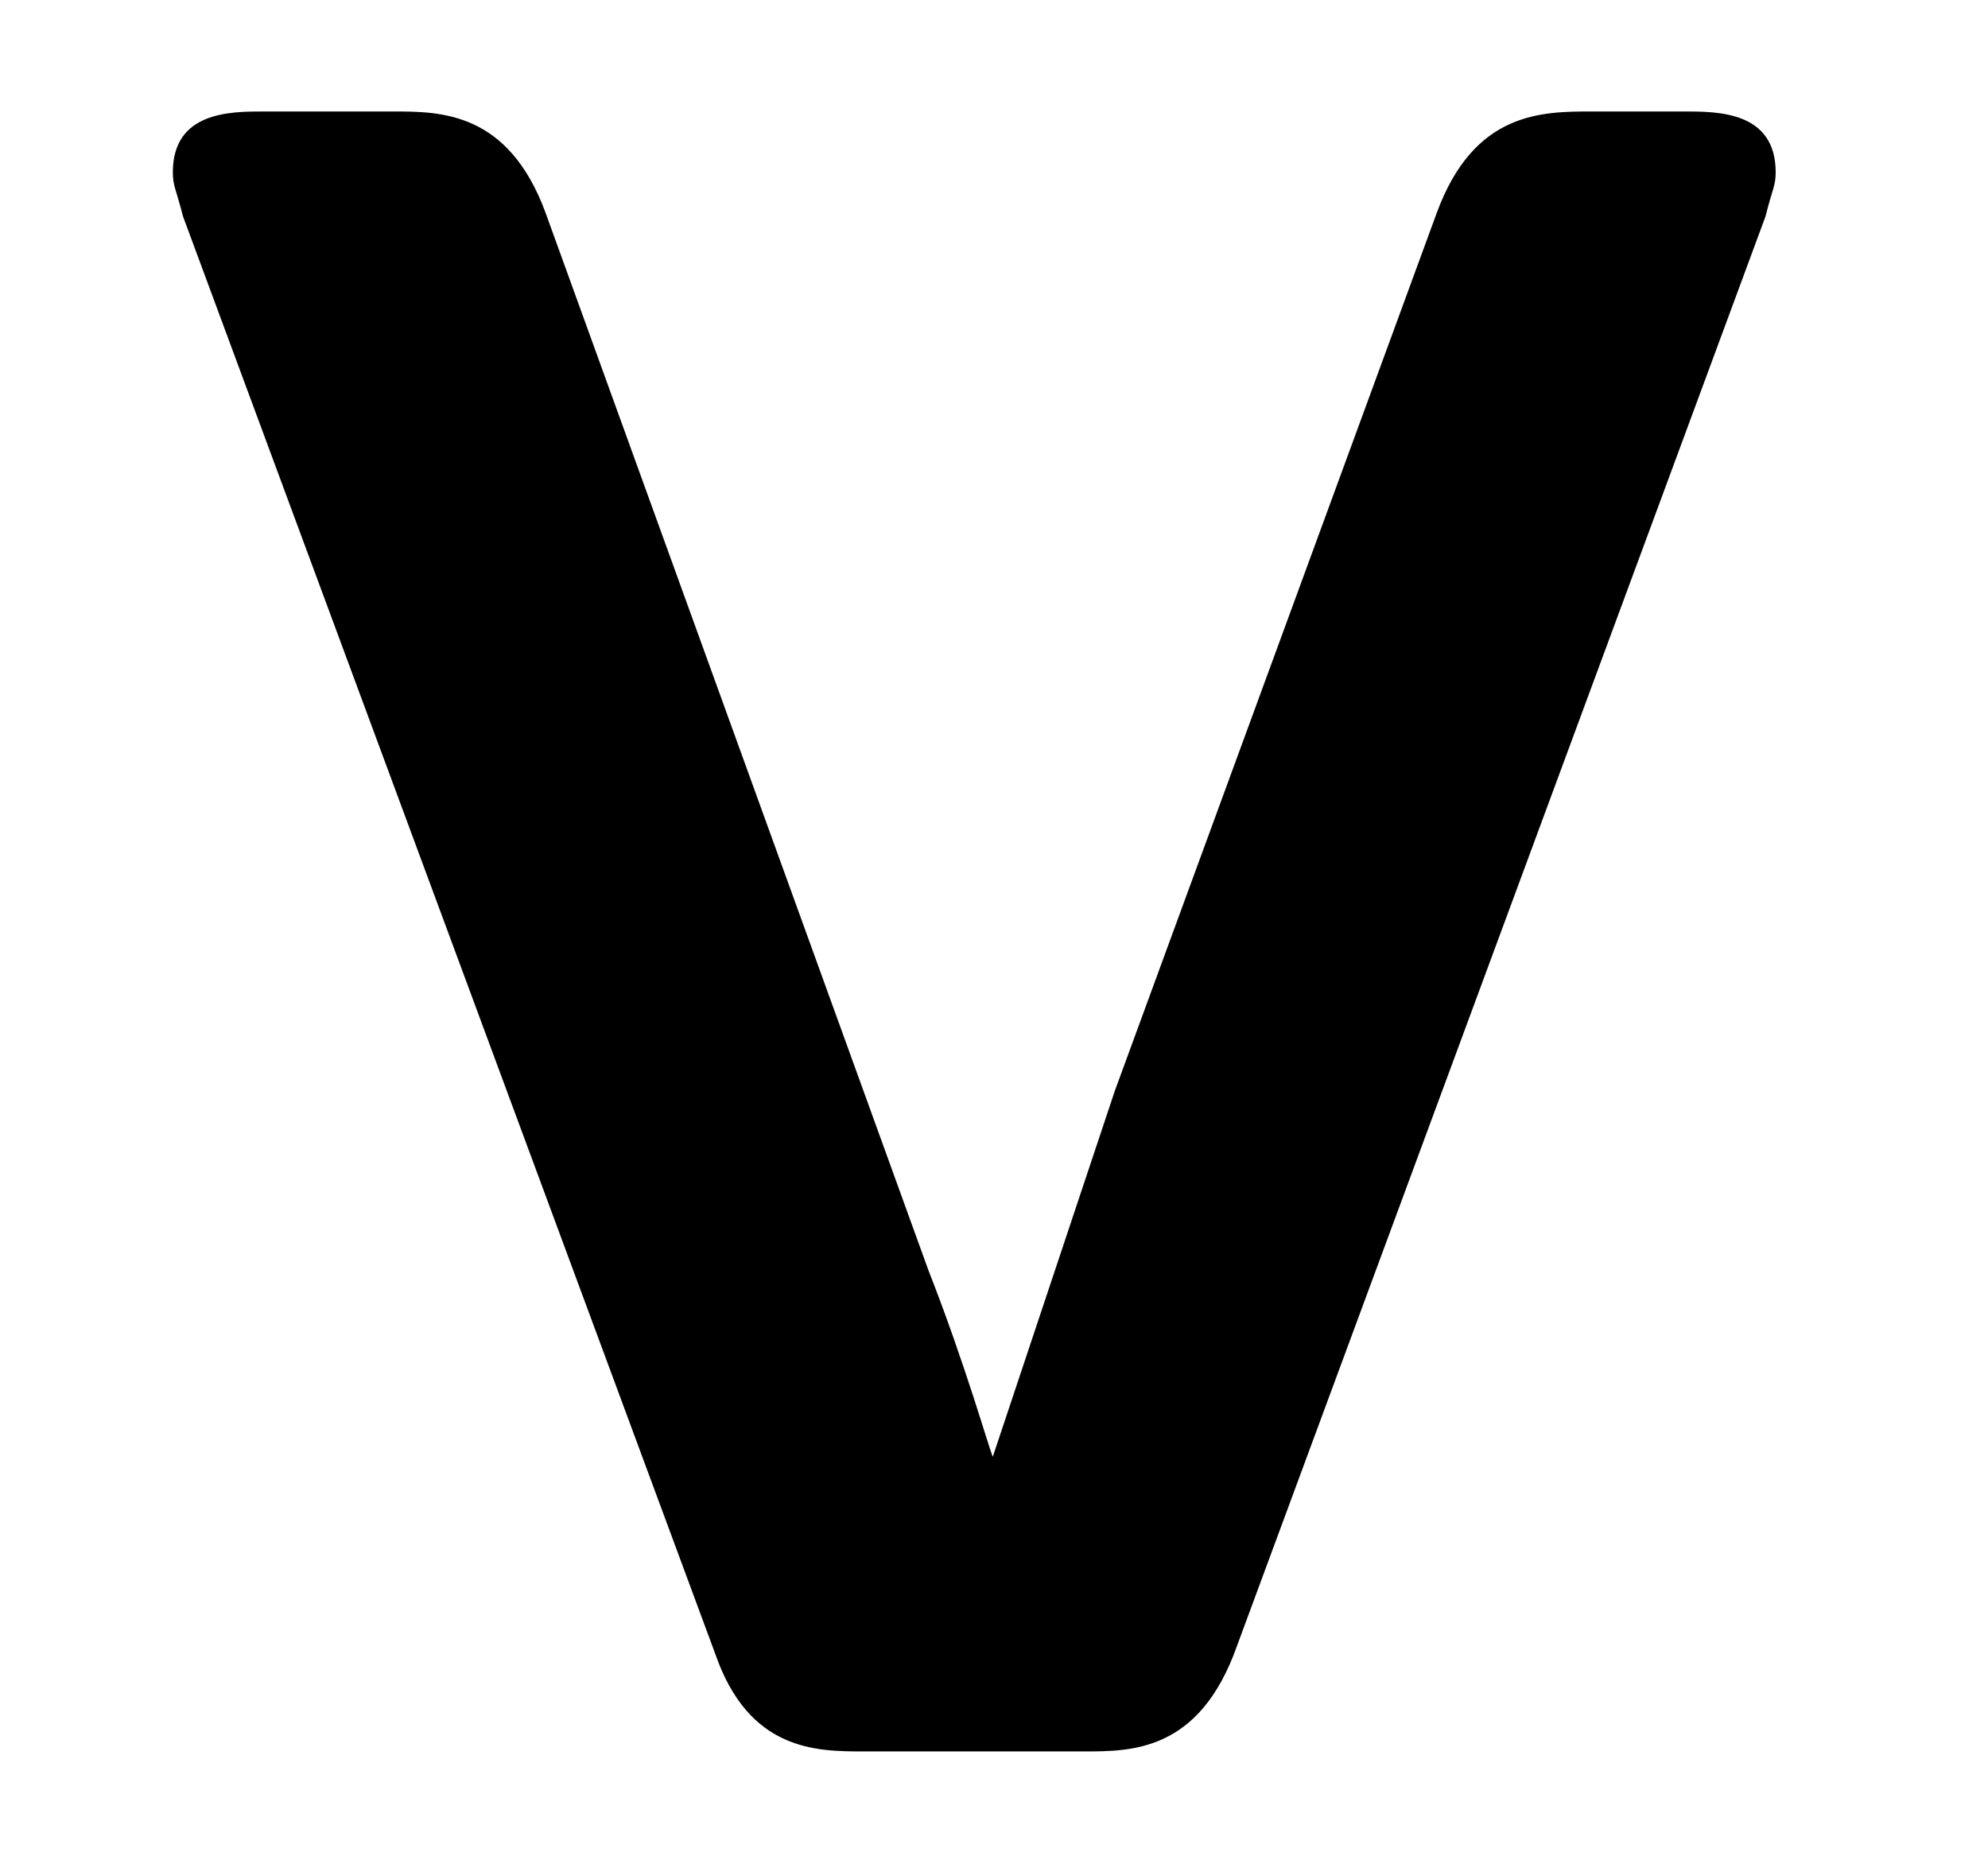
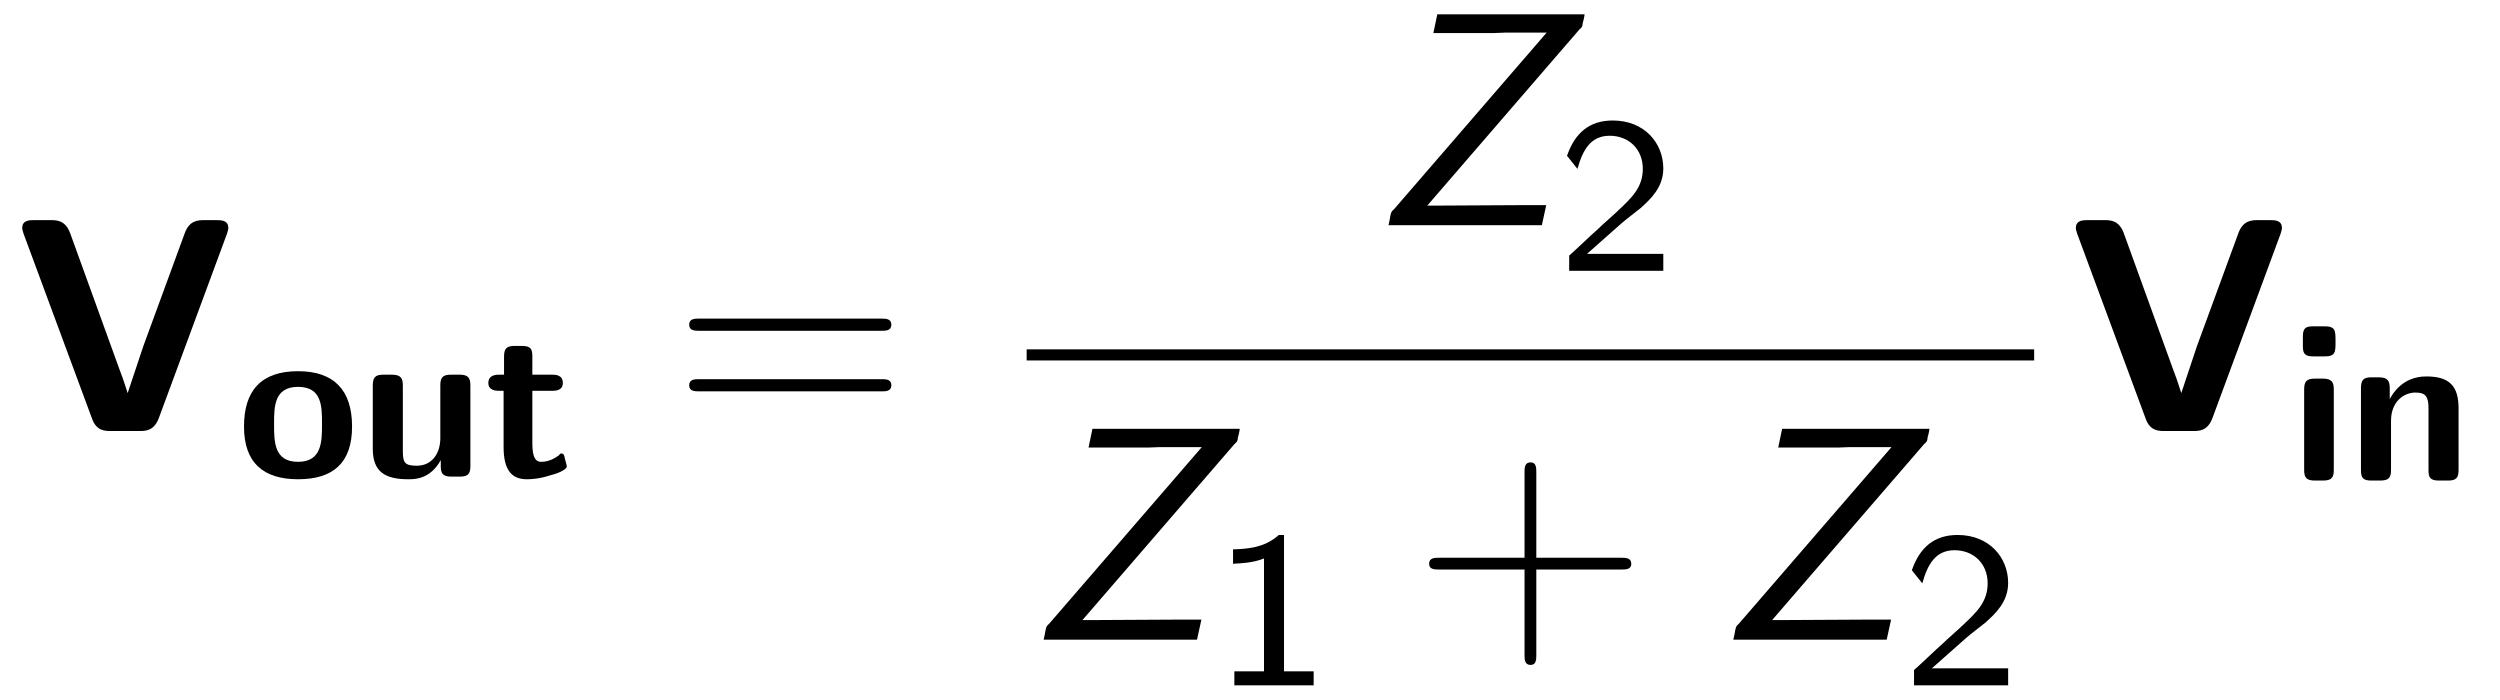
- <svg xmlns="http://www.w3.org/2000/svg" xmlns:xlink="http://www.w3.org/1999/xlink" viewBox="0 0 9.167 8.576">
+ <svg xmlns="http://www.w3.org/2000/svg" xmlns:xlink="http://www.w3.org/1999/xlink" viewBox="0 0 89.65 25.075">
  <defs>
    <g>
      <g id="glyph-0-0">
        <path d="M 7.641 -7.078 C 7.672 -7.203 7.688 -7.219 7.688 -7.281 C 7.688 -7.562 7.422 -7.562 7.266 -7.562 L 6.844 -7.562 C 6.609 -7.562 6.297 -7.562 6.125 -7.094 L 4.641 -3.047 L 4.078 -1.359 C 4.062 -1.391 3.953 -1.781 3.781 -2.219 L 2.016 -7.094 C 1.844 -7.562 1.531 -7.562 1.312 -7.562 L 0.719 -7.562 C 0.562 -7.562 0.297 -7.562 0.297 -7.281 C 0.297 -7.219 0.312 -7.203 0.344 -7.078 L 2.797 -0.453 C 2.953 0 3.266 0 3.484 0 L 4.5 0 C 4.719 0 5.031 0 5.203 -0.484 Z M 7.641 -7.078 " />
      </g>
+       <g id="glyph-1-0">
+         <path d="M 4.125 -1.797 C 4.125 -3.094 3.484 -3.781 2.188 -3.781 C 0.859 -3.781 0.25 -3.078 0.25 -1.797 C 0.25 -0.5 0.938 0.094 2.188 0.094 C 3.438 0.094 4.125 -0.484 4.125 -1.797 Z M 2.188 -0.531 C 1.328 -0.531 1.328 -1.25 1.328 -1.891 C 1.328 -2.5 1.328 -3.219 2.188 -3.219 C 3.047 -3.219 3.047 -2.516 3.047 -1.891 C 3.047 -1.266 3.047 -0.531 2.188 -0.531 Z M 2.188 -0.531 " />
+       </g>
+       <g id="glyph-1-1">
+         <path d="M 3.984 -3.266 C 3.984 -3.516 3.922 -3.656 3.609 -3.656 L 3.281 -3.656 C 2.984 -3.656 2.906 -3.547 2.906 -3.266 L 2.906 -1.375 C 2.906 -0.859 2.625 -0.391 2.062 -0.391 C 1.609 -0.391 1.562 -0.516 1.562 -0.938 L 1.562 -3.266 C 1.562 -3.516 1.5 -3.656 1.172 -3.656 L 0.859 -3.656 C 0.578 -3.656 0.484 -3.562 0.484 -3.266 L 0.484 -1 C 0.484 -0.156 0.938 0.094 1.766 0.094 C 1.984 0.094 2.547 0.094 2.922 -0.594 L 2.922 -0.375 C 2.922 -0.125 2.984 0 3.312 0 L 3.609 0 C 3.906 0 3.984 -0.109 3.984 -0.375 Z M 3.984 -3.266 " />
+       </g>
+       <g id="glyph-1-2">
+         <path d="M 1.734 -3.078 L 2.453 -3.078 C 2.547 -3.078 2.828 -3.078 2.828 -3.359 C 2.828 -3.656 2.547 -3.656 2.453 -3.656 L 1.734 -3.656 L 1.734 -4.312 C 1.734 -4.562 1.688 -4.688 1.359 -4.688 L 1.109 -4.688 C 0.828 -4.688 0.719 -4.609 0.719 -4.312 L 0.719 -3.656 L 0.547 -3.656 C 0.453 -3.656 0.156 -3.656 0.156 -3.359 C 0.156 -3.078 0.453 -3.078 0.547 -3.078 L 0.703 -3.078 L 0.703 -1.062 C 0.703 -0.25 0.984 0.094 1.531 0.094 C 1.609 0.094 1.953 0.094 2.375 -0.047 C 2.516 -0.078 2.969 -0.219 2.969 -0.375 C 2.969 -0.391 2.953 -0.453 2.906 -0.625 C 2.875 -0.781 2.859 -0.828 2.781 -0.828 C 2.734 -0.828 2.734 -0.828 2.688 -0.766 C 2.594 -0.703 2.375 -0.531 2.047 -0.531 C 1.859 -0.531 1.734 -0.672 1.734 -1.188 Z M 1.734 -3.078 " />
+       </g>
+       <g id="glyph-1-3">
+         <path d="M 0.812 -5.531 C 0.562 -5.531 0.438 -5.484 0.438 -5.172 L 0.438 -4.812 C 0.438 -4.547 0.516 -4.453 0.812 -4.453 L 1.219 -4.453 C 1.609 -4.453 1.609 -4.609 1.609 -4.984 C 1.609 -5.375 1.609 -5.531 1.219 -5.531 Z M 1.547 -3.266 C 1.547 -3.516 1.484 -3.656 1.156 -3.656 L 0.875 -3.656 C 0.578 -3.656 0.484 -3.562 0.484 -3.266 L 0.484 -0.375 C 0.484 -0.094 0.578 0 0.875 0 L 1.156 0 C 1.469 0 1.547 -0.109 1.547 -0.375 Z M 1.547 -3.266 " />
+       </g>
+       <g id="glyph-1-4">
+         <path d="M 3.984 -2.594 C 3.984 -3.406 3.641 -3.734 2.828 -3.734 C 1.984 -3.734 1.625 -3.125 1.516 -2.922 L 1.516 -3.312 C 1.516 -3.562 1.453 -3.703 1.125 -3.703 L 0.859 -3.703 C 0.578 -3.703 0.484 -3.609 0.484 -3.312 L 0.484 -0.375 C 0.484 -0.094 0.562 0 0.859 0 L 1.172 0 C 1.484 0 1.562 -0.109 1.562 -0.375 L 1.562 -2.141 C 1.562 -2.844 2.031 -3.156 2.438 -3.156 C 2.828 -3.156 2.906 -2.984 2.906 -2.578 L 2.906 -0.375 C 2.906 -0.125 2.953 0 3.281 0 L 3.609 0 C 3.906 0 3.984 -0.109 3.984 -0.375 Z M 3.984 -2.594 " />
+       </g>
+       <g id="glyph-2-0">
+         <path d="M 7.5 -3.594 C 7.656 -3.594 7.859 -3.594 7.859 -3.812 C 7.859 -4.031 7.656 -4.031 7.5 -4.031 L 0.969 -4.031 C 0.812 -4.031 0.609 -4.031 0.609 -3.812 C 0.609 -3.594 0.812 -3.594 0.984 -3.594 Z M 7.5 -1.422 C 7.656 -1.422 7.859 -1.422 7.859 -1.641 C 7.859 -1.859 7.656 -1.859 7.5 -1.859 L 0.984 -1.859 C 0.812 -1.859 0.609 -1.859 0.609 -1.641 C 0.609 -1.422 0.812 -1.422 0.969 -1.422 Z M 7.5 -1.422 " />
+       </g>
+       <g id="glyph-2-1">
+         <path d="M 4.453 -2.516 L 7.5 -2.516 C 7.656 -2.516 7.859 -2.516 7.859 -2.719 C 7.859 -2.938 7.656 -2.938 7.5 -2.938 L 4.453 -2.938 L 4.453 -6 C 4.453 -6.156 4.453 -6.359 4.25 -6.359 C 4.031 -6.359 4.031 -6.156 4.031 -6 L 4.031 -2.938 L 0.969 -2.938 C 0.812 -2.938 0.609 -2.938 0.609 -2.719 C 0.609 -2.516 0.812 -2.516 0.969 -2.516 L 4.031 -2.516 L 4.031 0.547 C 4.031 0.703 4.031 0.906 4.25 0.906 C 4.453 0.906 4.453 0.703 4.453 0.547 Z M 4.453 -2.516 " />
+       </g>
+       <g id="glyph-3-0">
+         <path d="M 7.453 -7.016 C 7.562 -7.109 7.562 -7.125 7.578 -7.266 C 7.594 -7.297 7.641 -7.516 7.641 -7.562 L 2.359 -7.562 L 2.219 -6.891 L 4.391 -6.891 C 4.531 -6.891 4.656 -6.906 4.781 -6.906 L 6.281 -6.906 L 0.812 -0.578 C 0.703 -0.484 0.703 -0.453 0.672 -0.312 C 0.672 -0.297 0.625 -0.047 0.609 0 L 6.109 0 L 6.266 -0.719 L 5.219 -0.719 C 4.266 -0.719 3.297 -0.703 2.344 -0.703 L 2 -0.703 Z M 7.453 -7.016 " />
+       </g>
+       <g id="glyph-4-0">
+         <path d="M 2.25 -0.609 C 2.156 -0.609 2.062 -0.609 1.969 -0.609 L 1.062 -0.609 L 2.297 -1.703 C 2.438 -1.828 2.828 -2.125 2.984 -2.25 C 3.328 -2.562 3.797 -2.984 3.797 -3.672 C 3.797 -4.578 3.125 -5.391 1.984 -5.391 C 1.141 -5.391 0.625 -4.938 0.344 -4.125 L 0.719 -3.656 C 0.906 -4.328 1.188 -4.844 1.875 -4.844 C 2.547 -4.844 3.062 -4.375 3.062 -3.656 C 3.062 -3 2.672 -2.625 2.188 -2.172 C 2.031 -2.016 1.609 -1.656 1.438 -1.484 C 1.203 -1.281 0.656 -0.75 0.422 -0.547 L 0.422 0 L 3.797 0 L 3.797 -0.609 Z M 2.25 -0.609 " />
+       </g>
+       <g id="glyph-4-1">
+         <path d="M 2.562 -5.391 L 2.375 -5.391 C 1.859 -4.922 1.219 -4.891 0.734 -4.875 L 0.734 -4.359 C 1.047 -4.375 1.438 -4.391 1.844 -4.547 L 1.844 -0.5 L 0.781 -0.5 L 0.781 0 L 3.625 0 L 3.625 -0.5 L 2.562 -0.5 Z M 2.562 -5.391 " />
+       </g>
    </g>
-     <clipPath id="clip-0">
-       <path clip-rule="nonzero" d="M 0 0 L 9 0 L 9 8.574 L 0 8.574 Z M 0 0 " />
-     </clipPath>
  </defs>
-   <g clip-path="url(#clip-0)">
-     <g fill="rgb(0%, 0%, 0%)" fill-opacity="1">
-       <use xlink:href="#glyph-0-0" x="0.5" y="8.076" />
-     </g>
+   <g fill="rgb(0%, 0%, 0%)" fill-opacity="1">
+     <use xlink:href="#glyph-0-0" x="0.5" y="15.456" />
+   </g>
+   <g fill="rgb(0%, 0%, 0%)" fill-opacity="1">
+     <use xlink:href="#glyph-1-0" x="8.5" y="17.092" />
+     <use xlink:href="#glyph-1-1" x="12.884" y="17.092" />
+     <use xlink:href="#glyph-1-2" x="17.356" y="17.092" />
+   </g>
+   <g fill="rgb(0%, 0%, 0%)" fill-opacity="1">
+     <use xlink:href="#glyph-2-0" x="24.105" y="15.456" />
+   </g>
+   <g fill="rgb(0%, 0%, 0%)" fill-opacity="1">
+     <use xlink:href="#glyph-3-0" x="49.182" y="8.076" />
+   </g>
+   <g fill="rgb(0%, 0%, 0%)" fill-opacity="1">
+     <use xlink:href="#glyph-4-0" x="55.849" y="9.712" />
+   </g>
+   <path fill="none" stroke-width="0.398" stroke-linecap="butt" stroke-linejoin="miter" stroke="rgb(0%, 0%, 0%)" stroke-opacity="1" stroke-miterlimit="10" d="M 0 0.001 L 36.129 0.001 " transform="matrix(1, 0, 0, -1, 36.816, 12.728)" />
+   <g fill="rgb(0%, 0%, 0%)" fill-opacity="1">
+     <use xlink:href="#glyph-3-0" x="36.816" y="22.939" />
+   </g>
+   <g fill="rgb(0%, 0%, 0%)" fill-opacity="1">
+     <use xlink:href="#glyph-4-1" x="43.483" y="24.575" />
+   </g>
+   <g fill="rgb(0%, 0%, 0%)" fill-opacity="1">
+     <use xlink:href="#glyph-2-1" x="50.639" y="22.939" />
+   </g>
+   <g fill="rgb(0%, 0%, 0%)" fill-opacity="1">
+     <use xlink:href="#glyph-3-0" x="61.548" y="22.939" />
+   </g>
+   <g fill="rgb(0%, 0%, 0%)" fill-opacity="1">
+     <use xlink:href="#glyph-4-0" x="68.215" y="24.575" />
+   </g>
+   <g fill="rgb(0%, 0%, 0%)" fill-opacity="1">
+     <use xlink:href="#glyph-0-0" x="74.143" y="15.456" />
+   </g>
+   <g fill="rgb(0%, 0%, 0%)" fill-opacity="1">
+     <use xlink:href="#glyph-1-3" x="82.143" y="17.233" />
+     <use xlink:href="#glyph-1-4" x="84.18" y="17.233" />
  </g>
</svg>
